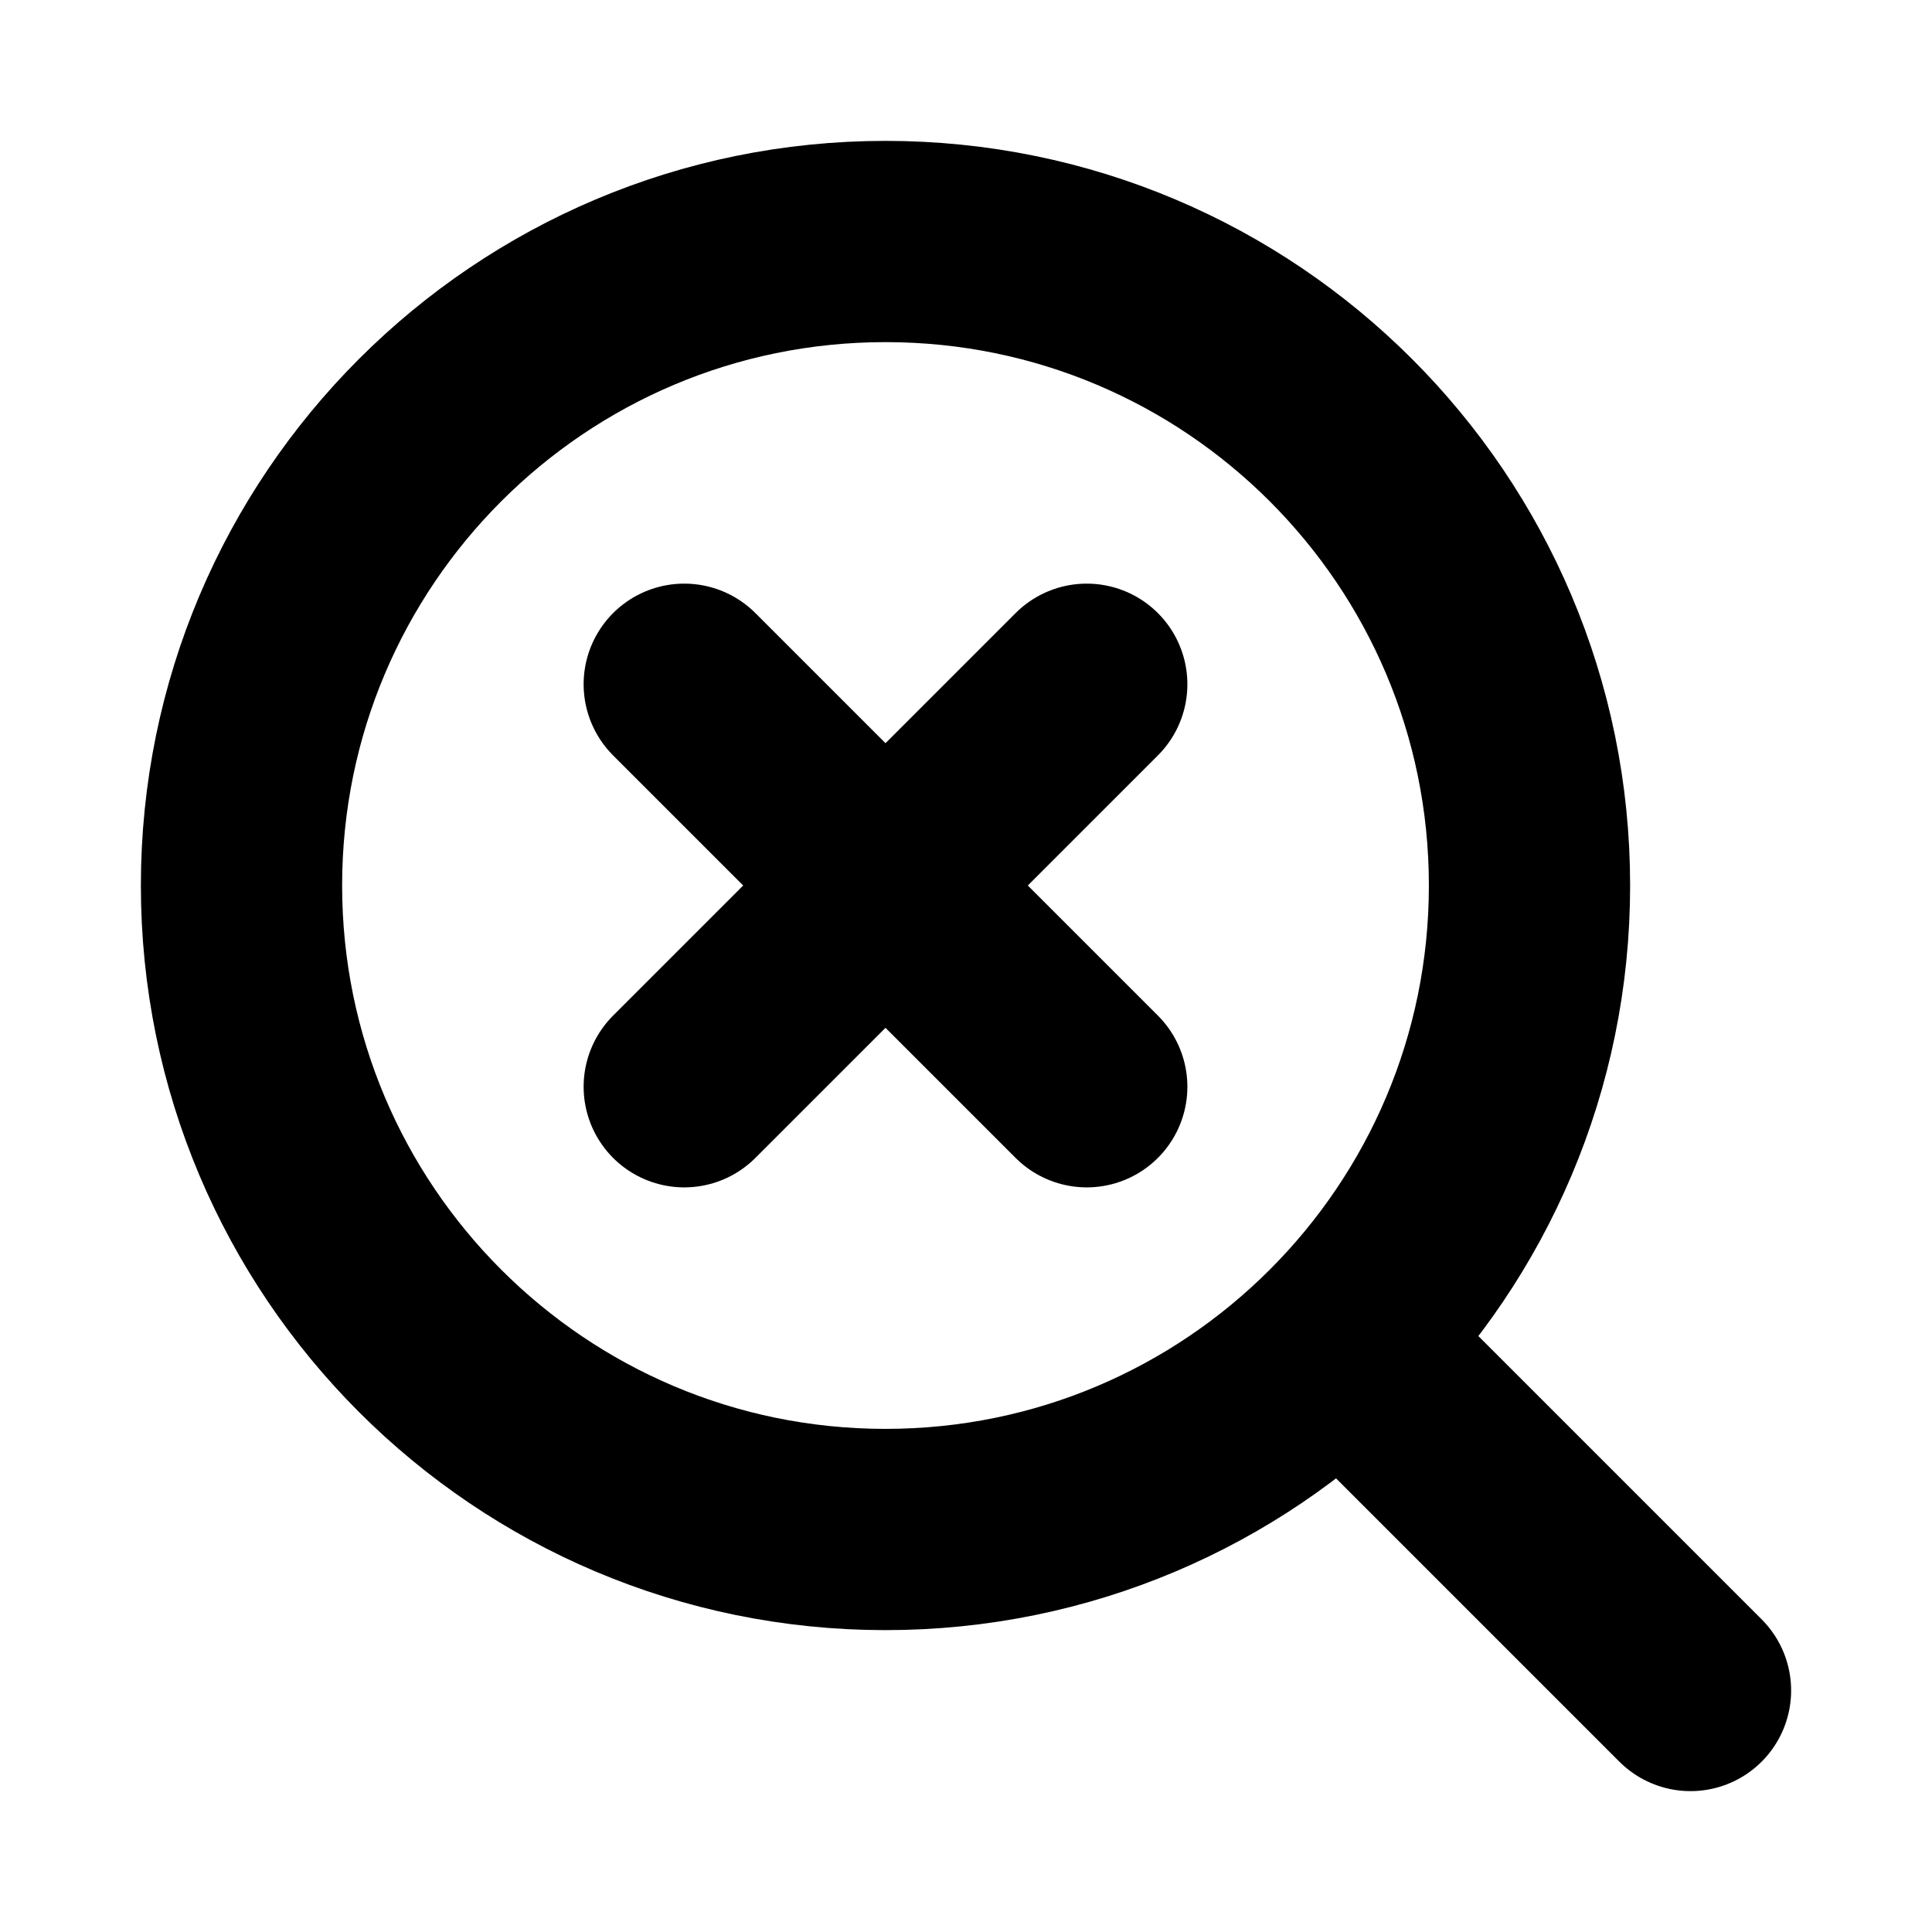
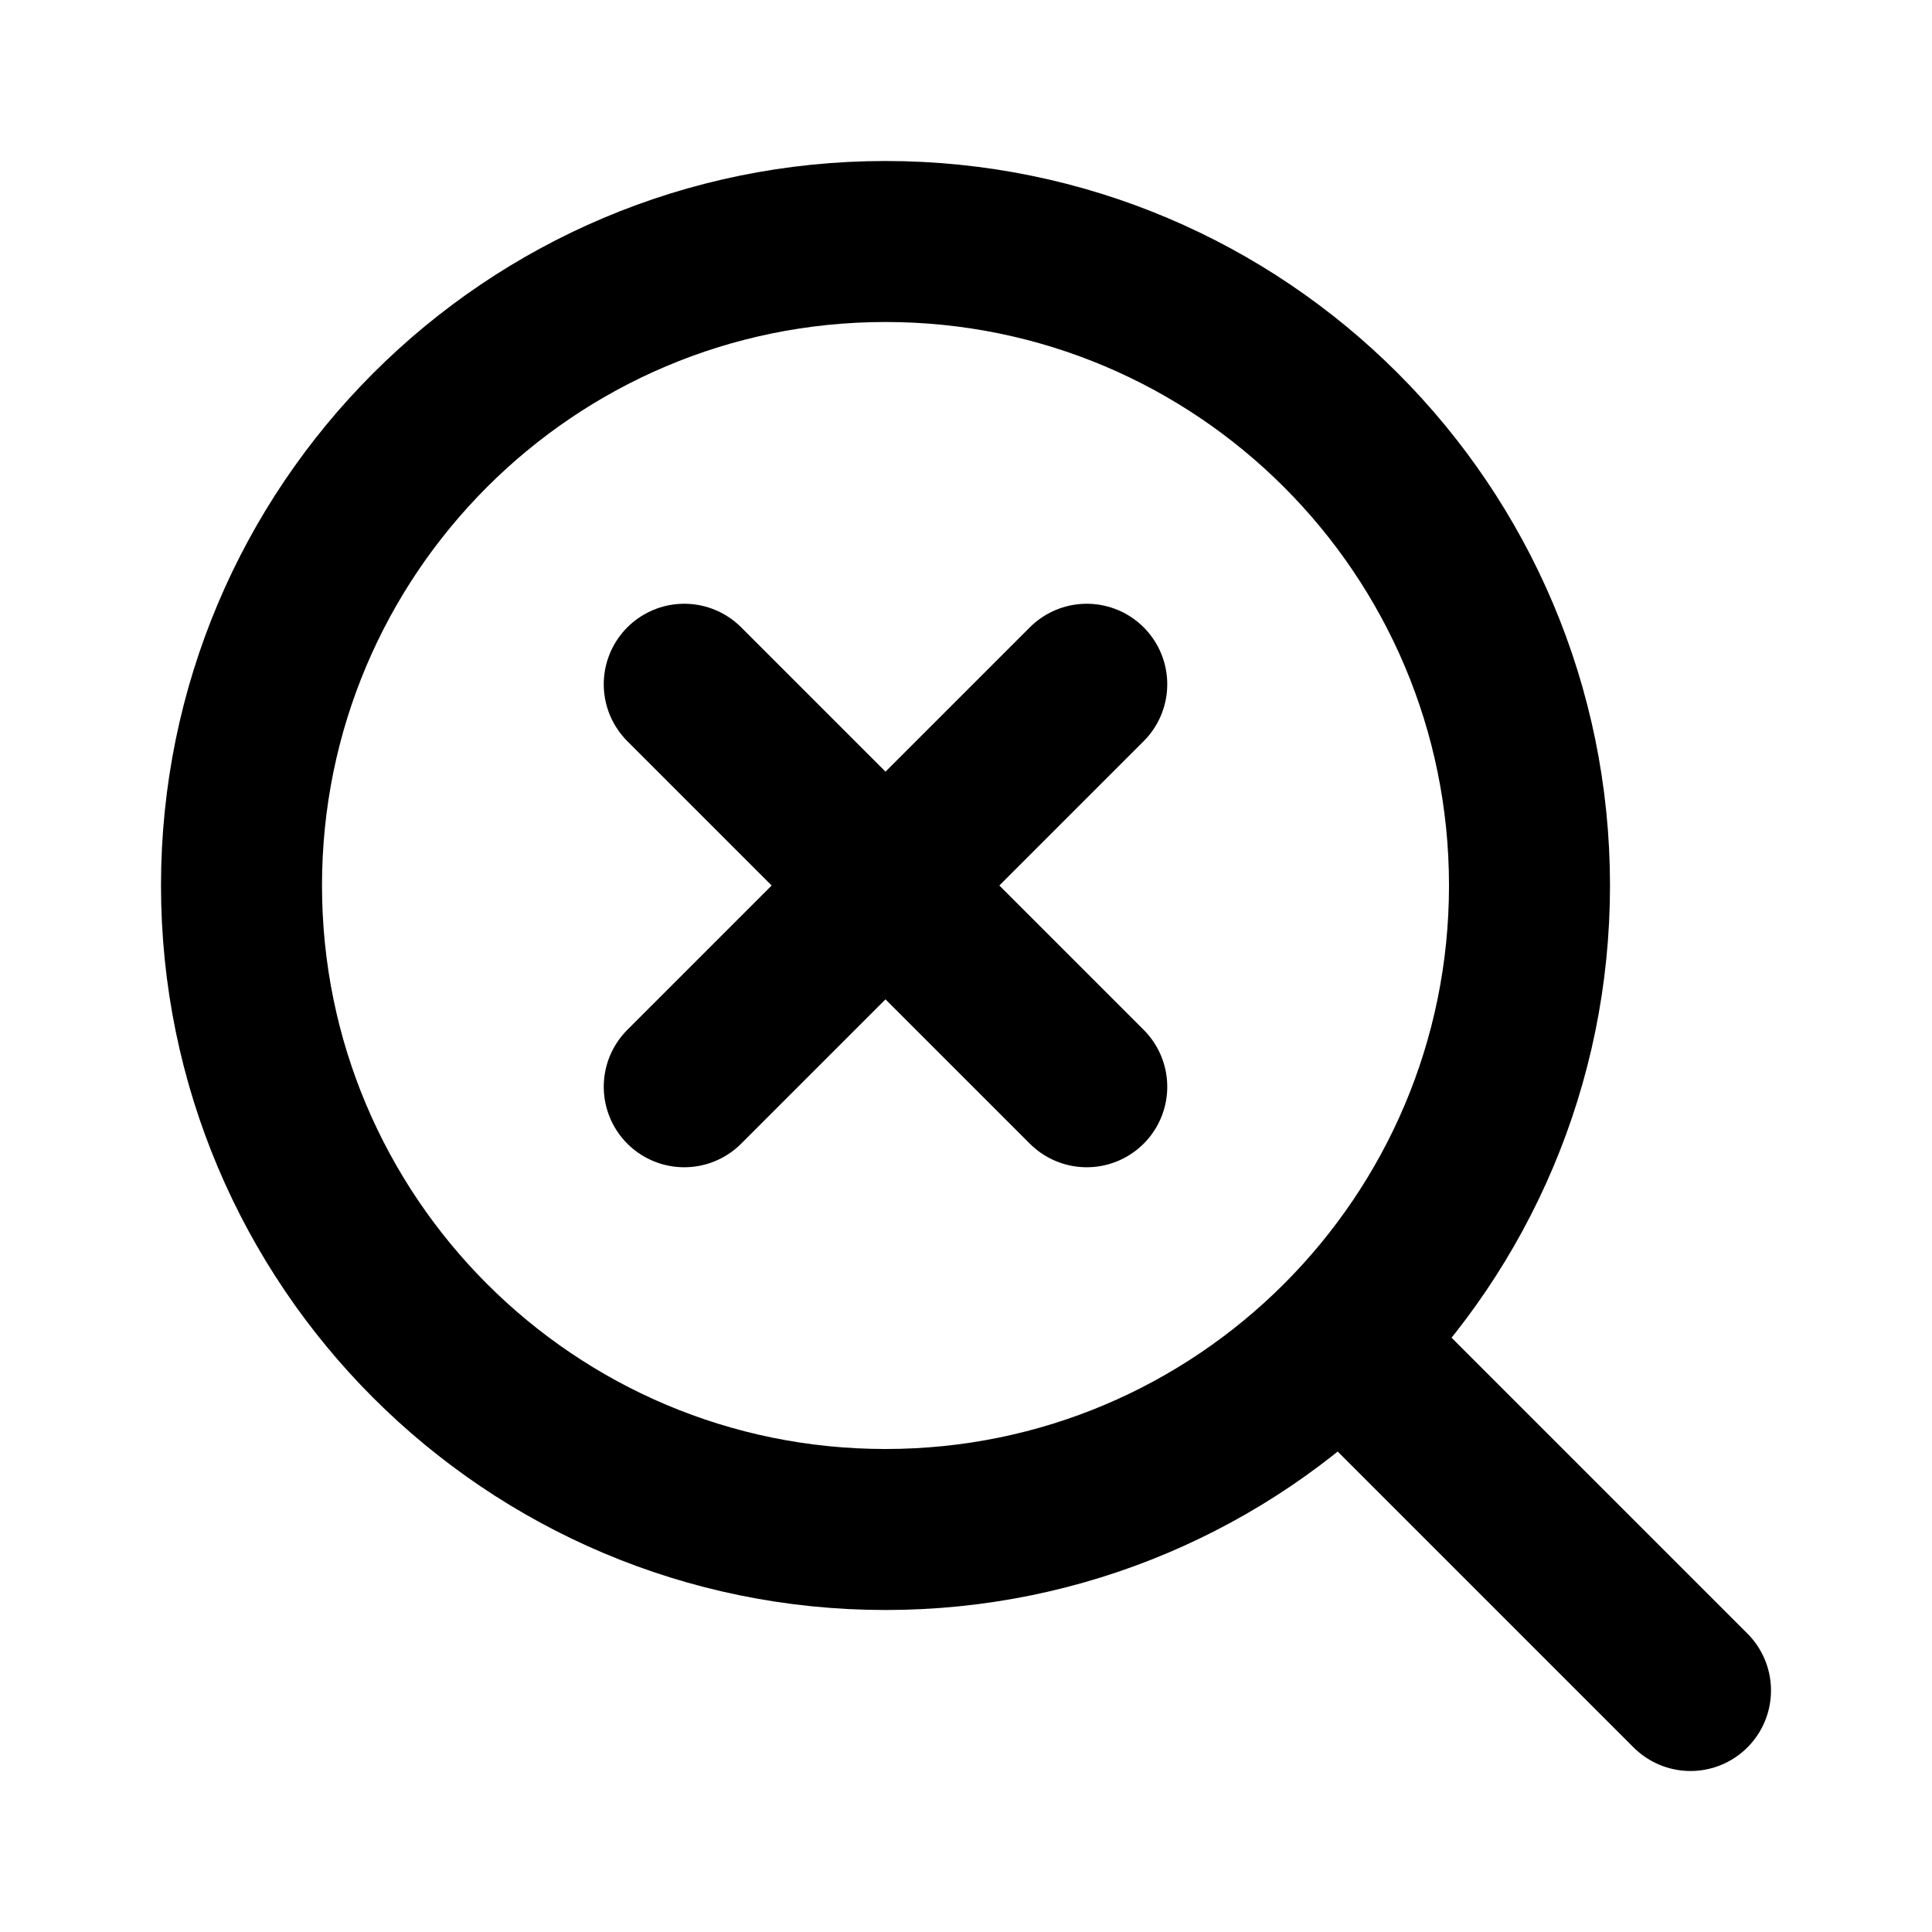
- <svg xmlns="http://www.w3.org/2000/svg" width="24" height="24" viewBox="0 0 24 24" fill="none" stroke="black" stroke-width="2.5" stroke-linecap="round" stroke-linejoin="round" class="lucide lucide-search-x-icon lucide-search-x">
+ <svg xmlns="http://www.w3.org/2000/svg" width="24" height="24" viewBox="0 0 24 24" fill="none" stroke="black" stroke-width="2" stroke-linecap="round" stroke-linejoin="round" class="lucide lucide-search-x-icon lucide-search-x">
  <path d="m13.5 8.5-5 5" />
  <path d="m8.5 8.5 5 5" />
  <circle cx="11" cy="11" r="8" />
  <path d="m21 21-4.3-4.3" />
</svg>
